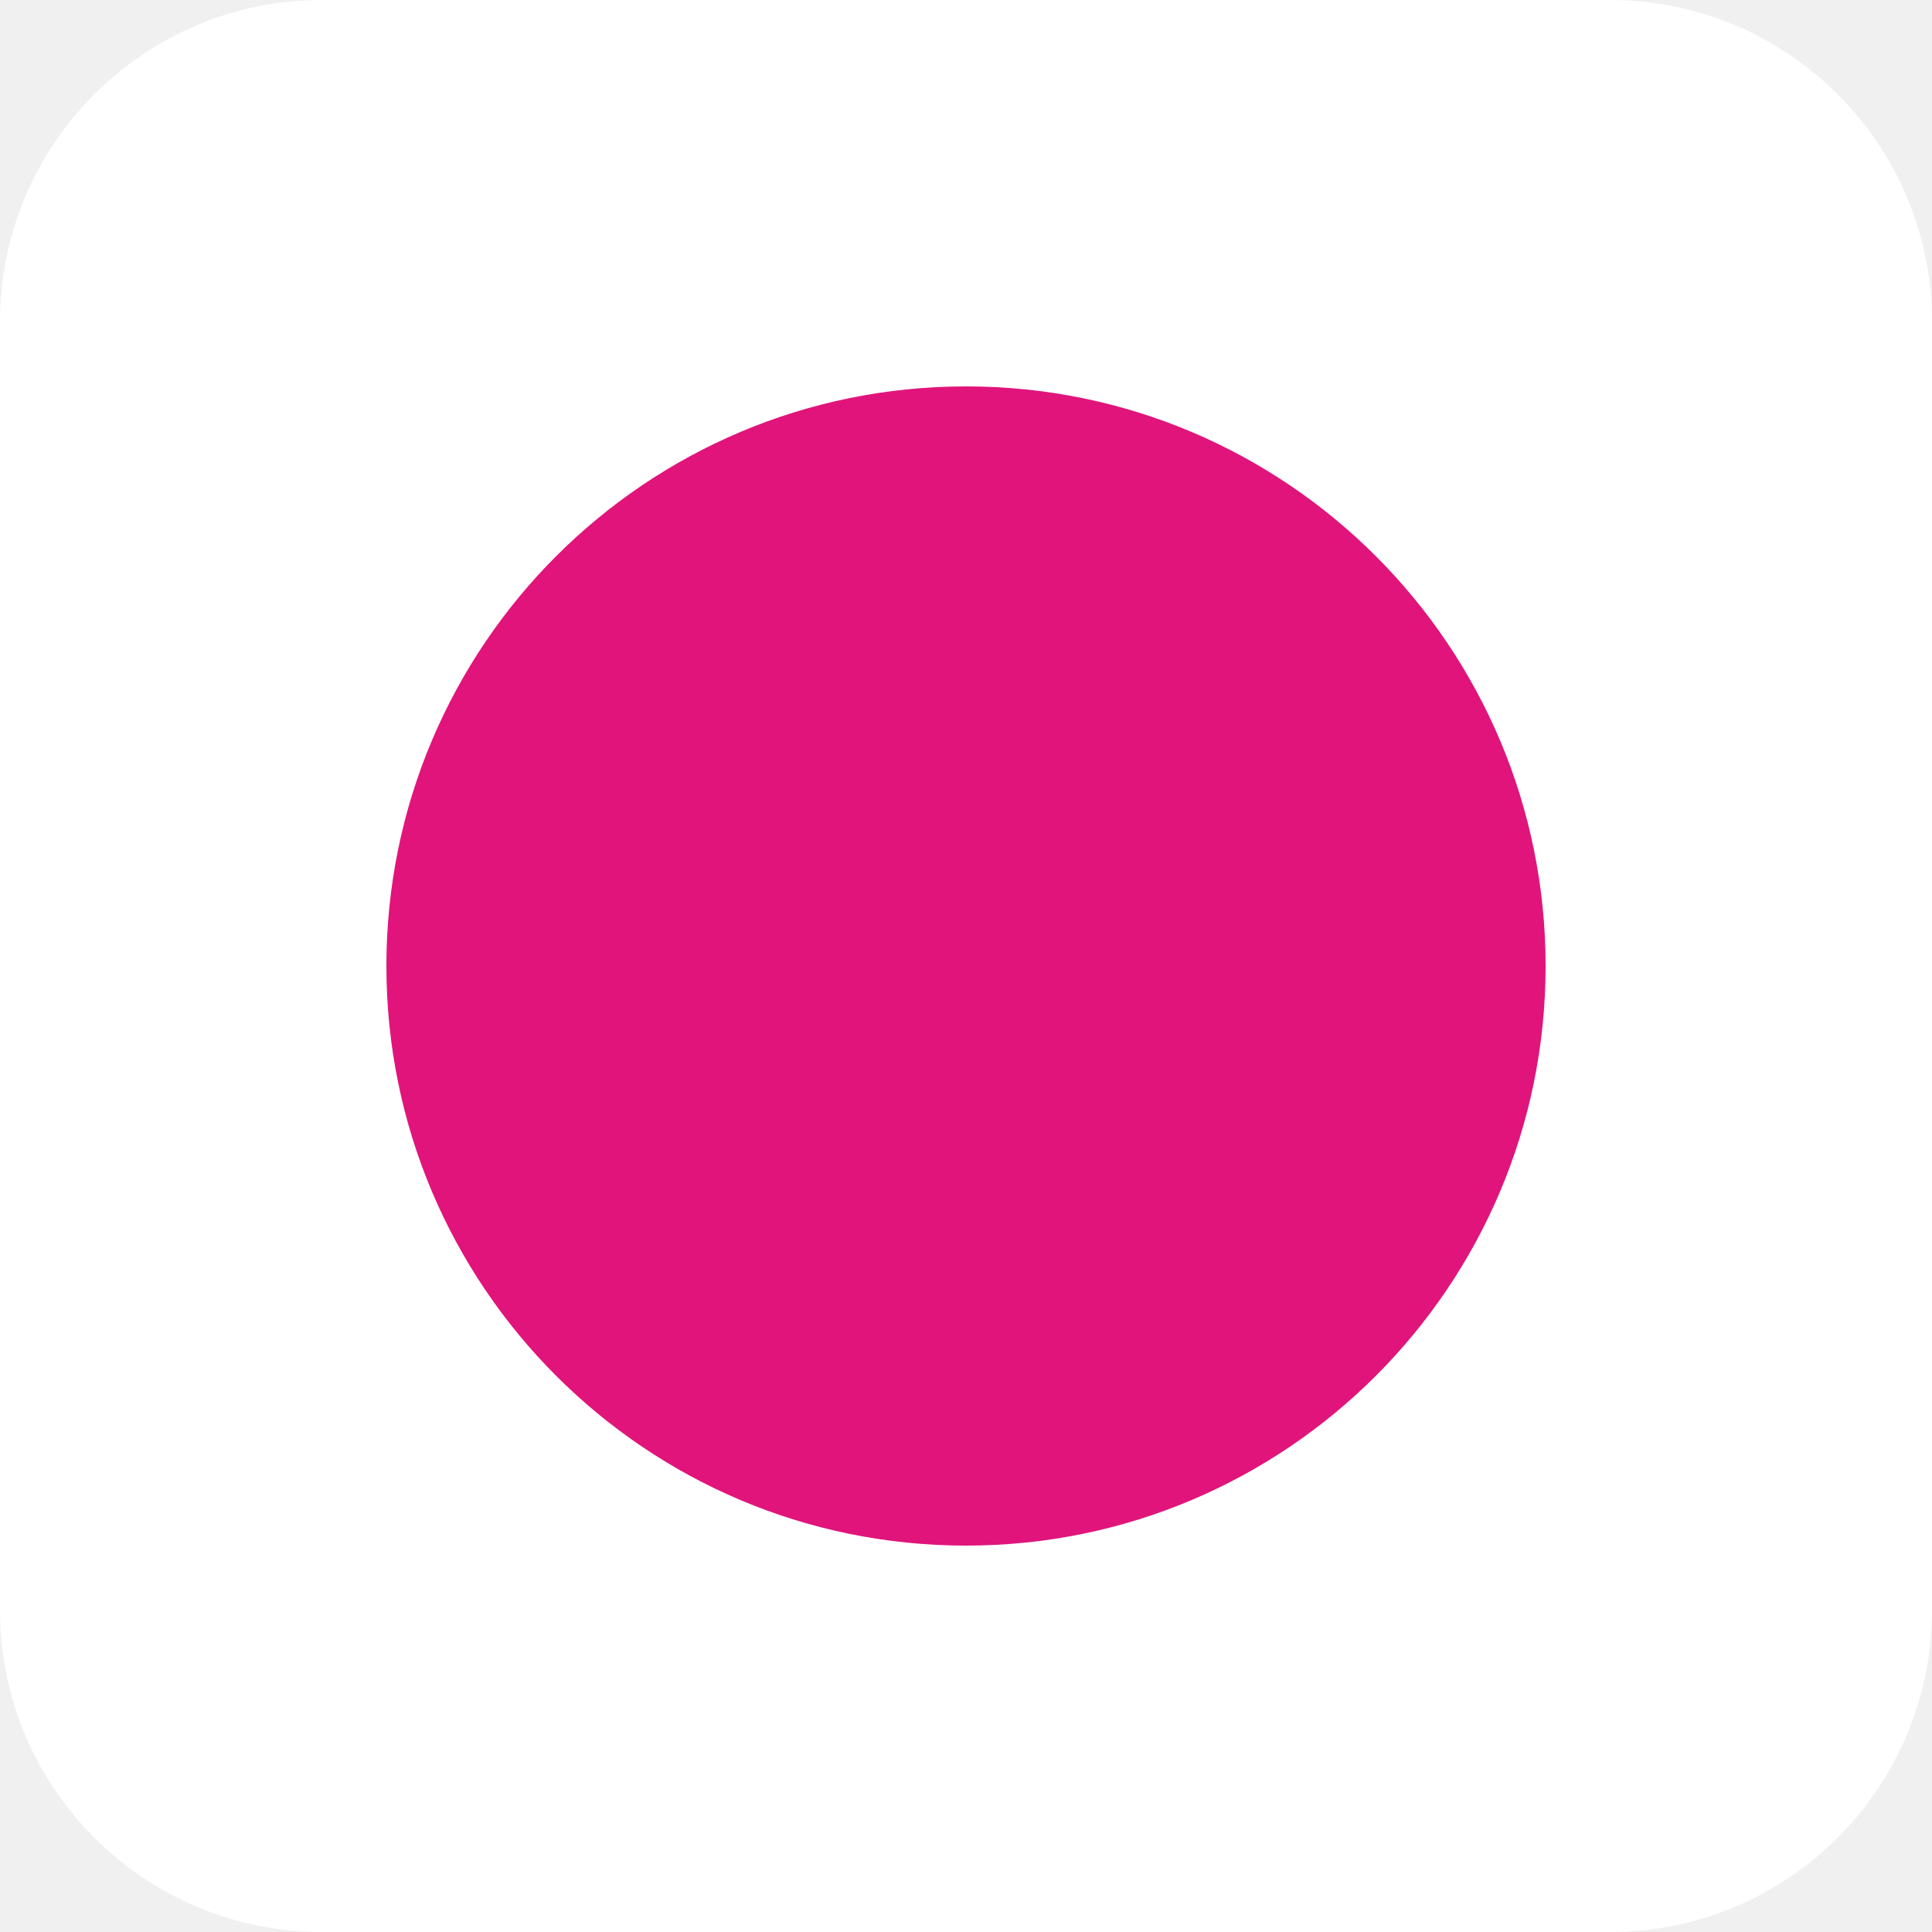
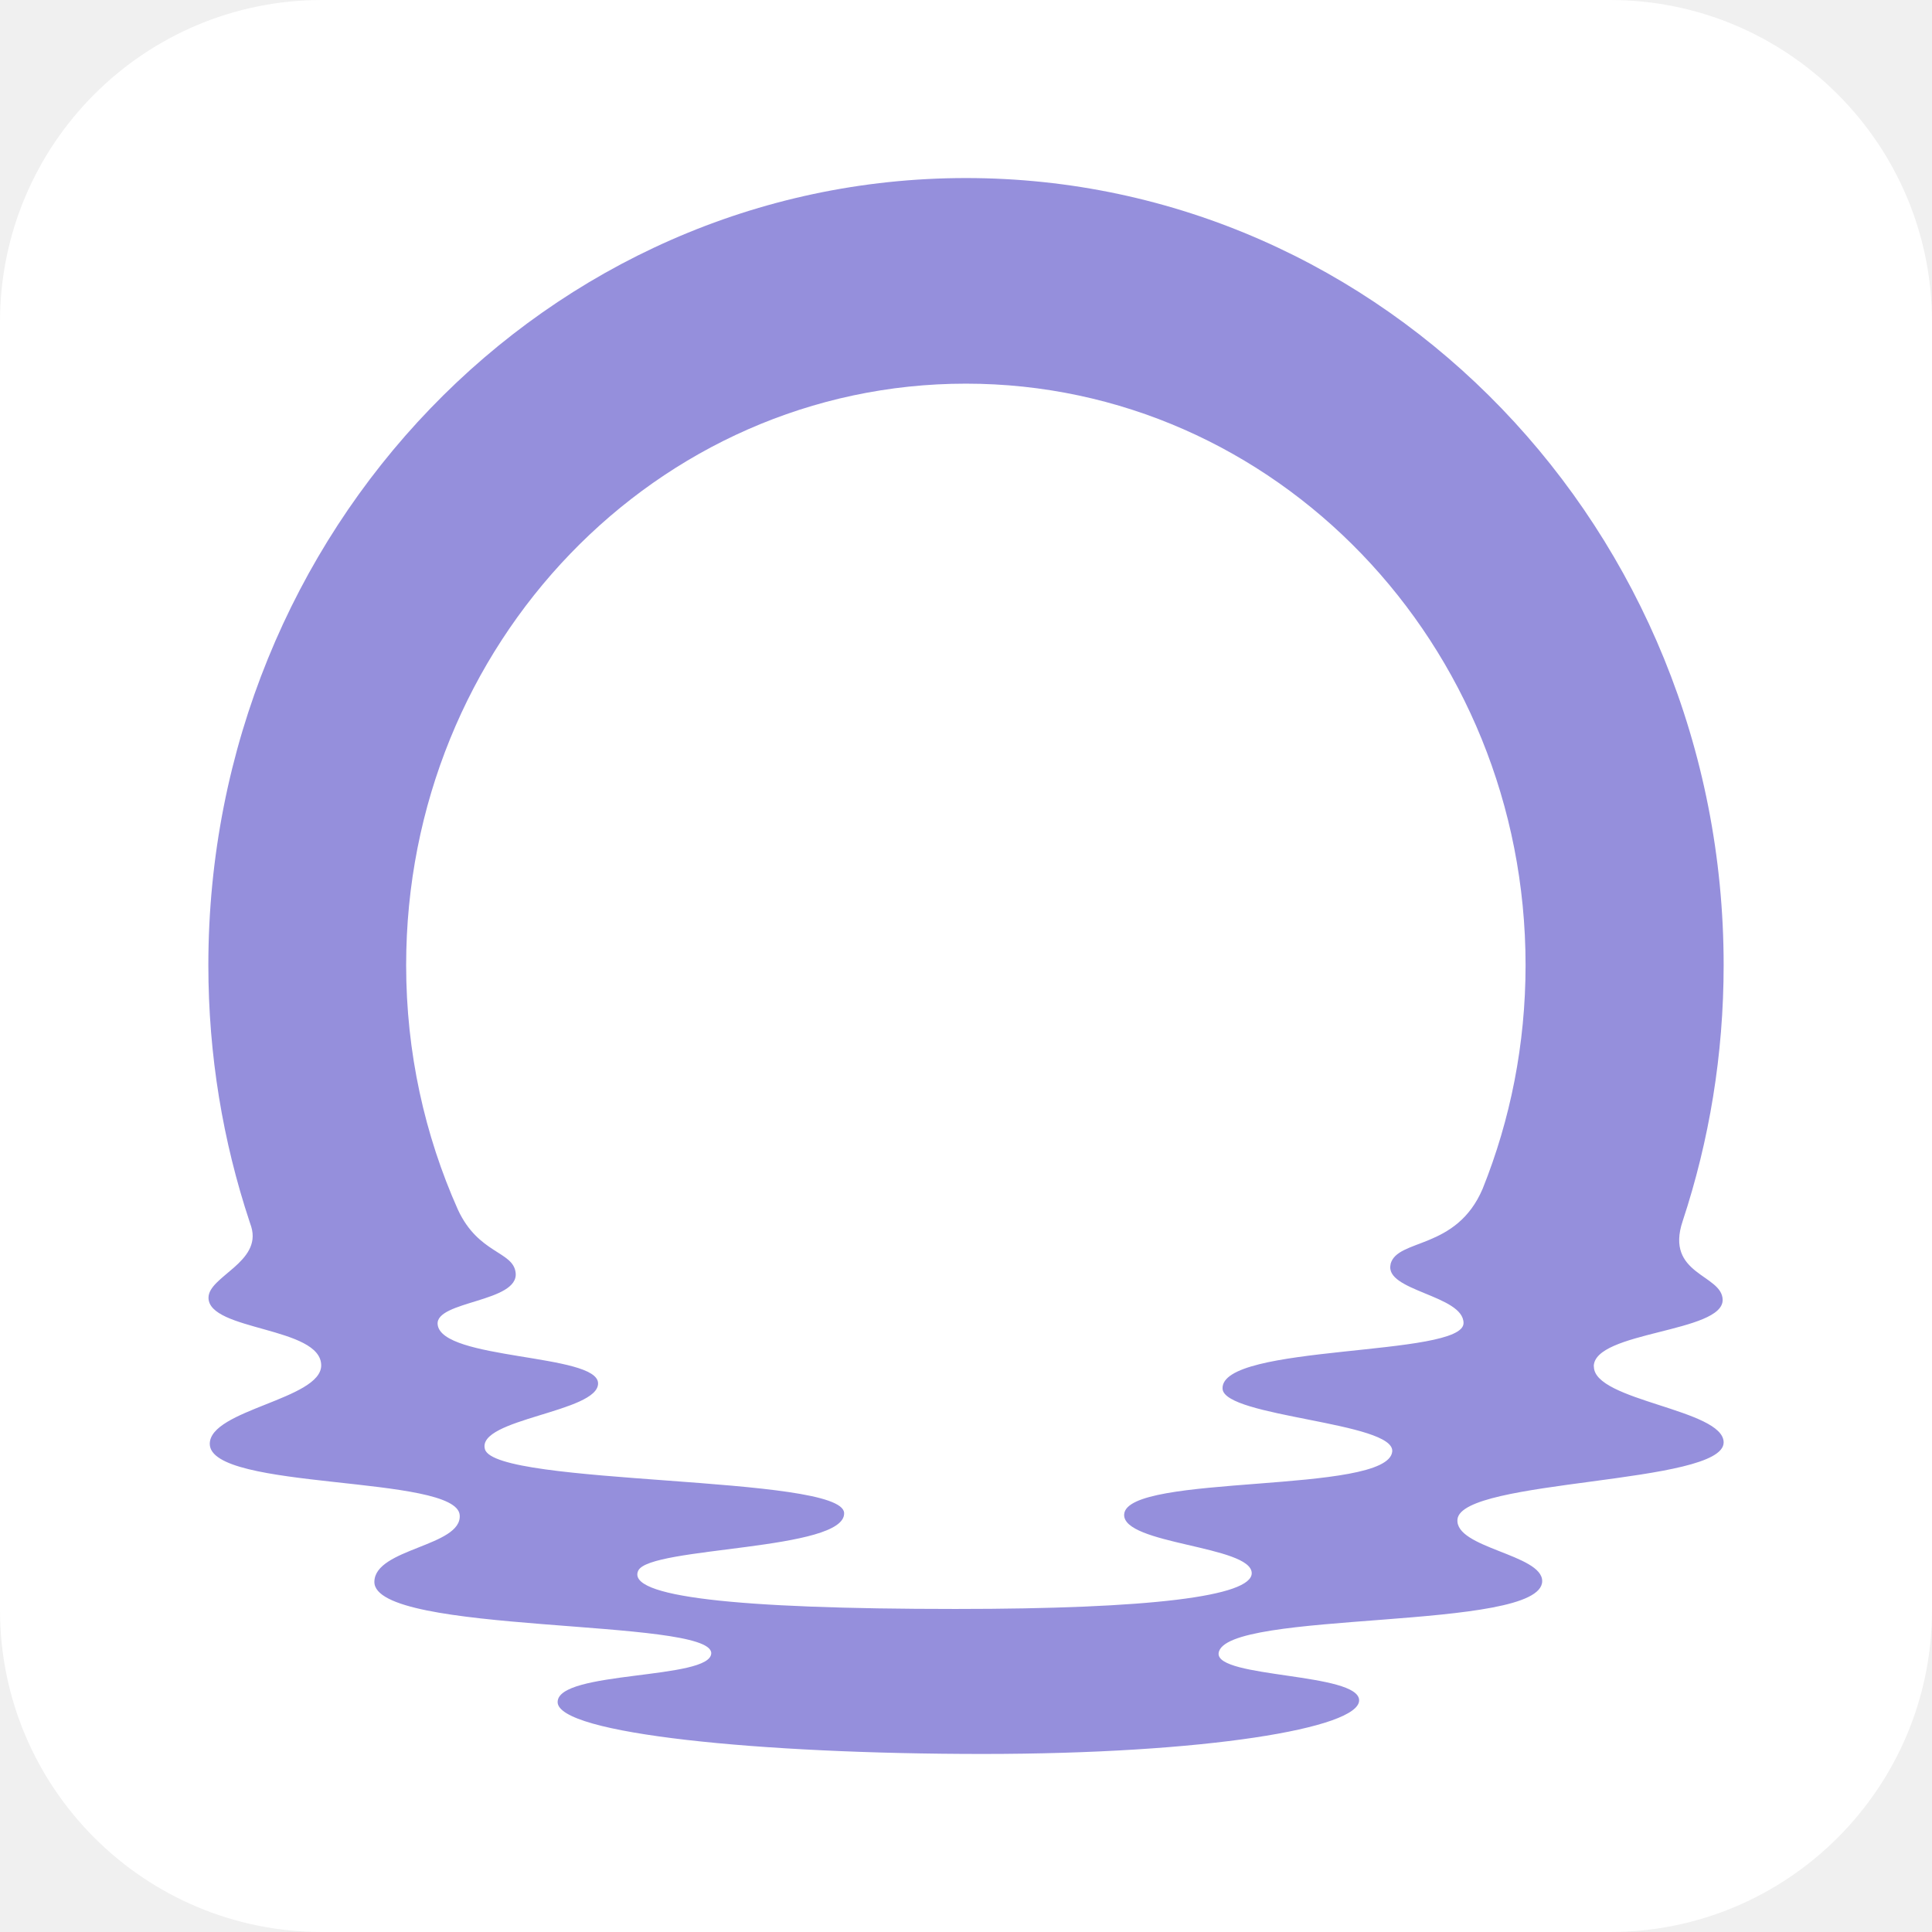
<svg xmlns="http://www.w3.org/2000/svg" viewBox="0 0 48 48" role="img" aria-label="Moonbeam">
  <rect width="48" height="48" rx="8" fill="#fff" />
-   <circle cx="24" cy="24" r="14.4" fill="#E1147B" />
+   <g transform="translate(24 24) scale(1.176471) translate(-16.000 -17.000)">
+     <svg viewBox="0 0 32.0 34.0" width="32.0" height="34.0" overflow="visible">
+       <path fill="#958FDC" d="M29.257 25.456C29.262 24.712 31.997 24.743 31.979 24.046C31.965 23.509 30.754 23.522 31.135 22.386C31.695 20.691 32 18.873 32 16.982C32 7.802 24.837 0.36 16 0.36C7.163 0.36 0 7.802 0 16.982C0 18.88 0.307 20.702 0.871 22.401C0.874 22.409 0.906 22.506 0.906 22.506C1.133 23.259 0.003 23.555 0.003 24.005C0.003 24.71 2.383 24.615 2.383 25.435C2.383 26.15 0.03 26.37 0.03 27.091C0.03 28.086 5.242 27.739 5.308 28.596C5.359 29.257 3.516 29.296 3.506 30.003C3.488 31.13 10.62 30.761 10.62 31.511C10.62 32.078 7.376 31.874 7.376 32.544C7.376 33.215 11.646 33.64 16.351 33.64C21.055 33.64 24.302 33.096 24.302 32.508C24.302 31.921 21.274 32.042 21.335 31.511C21.445 30.586 28.168 31.059 28.168 29.989C28.168 29.424 26.319 29.293 26.379 28.685C26.463 27.825 32 27.953 32 27.061C32 26.359 29.257 26.187 29.26 25.459L29.257 25.456ZM24.968 23.297C24.822 23.864 26.507 23.949 26.507 24.541C26.507 25.262 21.367 24.974 21.418 25.928C21.45 26.528 25.07 26.63 25.001 27.256C24.901 28.164 19.394 27.711 19.34 28.58C19.301 29.218 22.027 29.24 22.034 29.821C22.038 30.311 19.891 30.578 15.78 30.578C11.097 30.578 8.82 30.315 9.079 29.768C9.321 29.257 13.468 29.352 13.426 28.549C13.383 27.745 6.062 27.983 5.841 27.205C5.657 26.558 8.247 26.425 8.23 25.81C8.214 25.184 4.914 25.326 4.842 24.568C4.795 24.069 6.566 24.102 6.489 23.475C6.434 23.019 5.702 23.083 5.269 22.143C4.569 20.573 4.177 18.825 4.177 16.982C4.177 10.2 9.469 4.702 15.997 4.702C22.526 4.702 27.817 10.2 27.817 16.982C27.817 18.654 27.495 20.249 26.911 21.703C26.356 23.009 25.106 22.747 24.965 23.297H24.968Z" />
+     </svg>
+   </g>
</svg>
